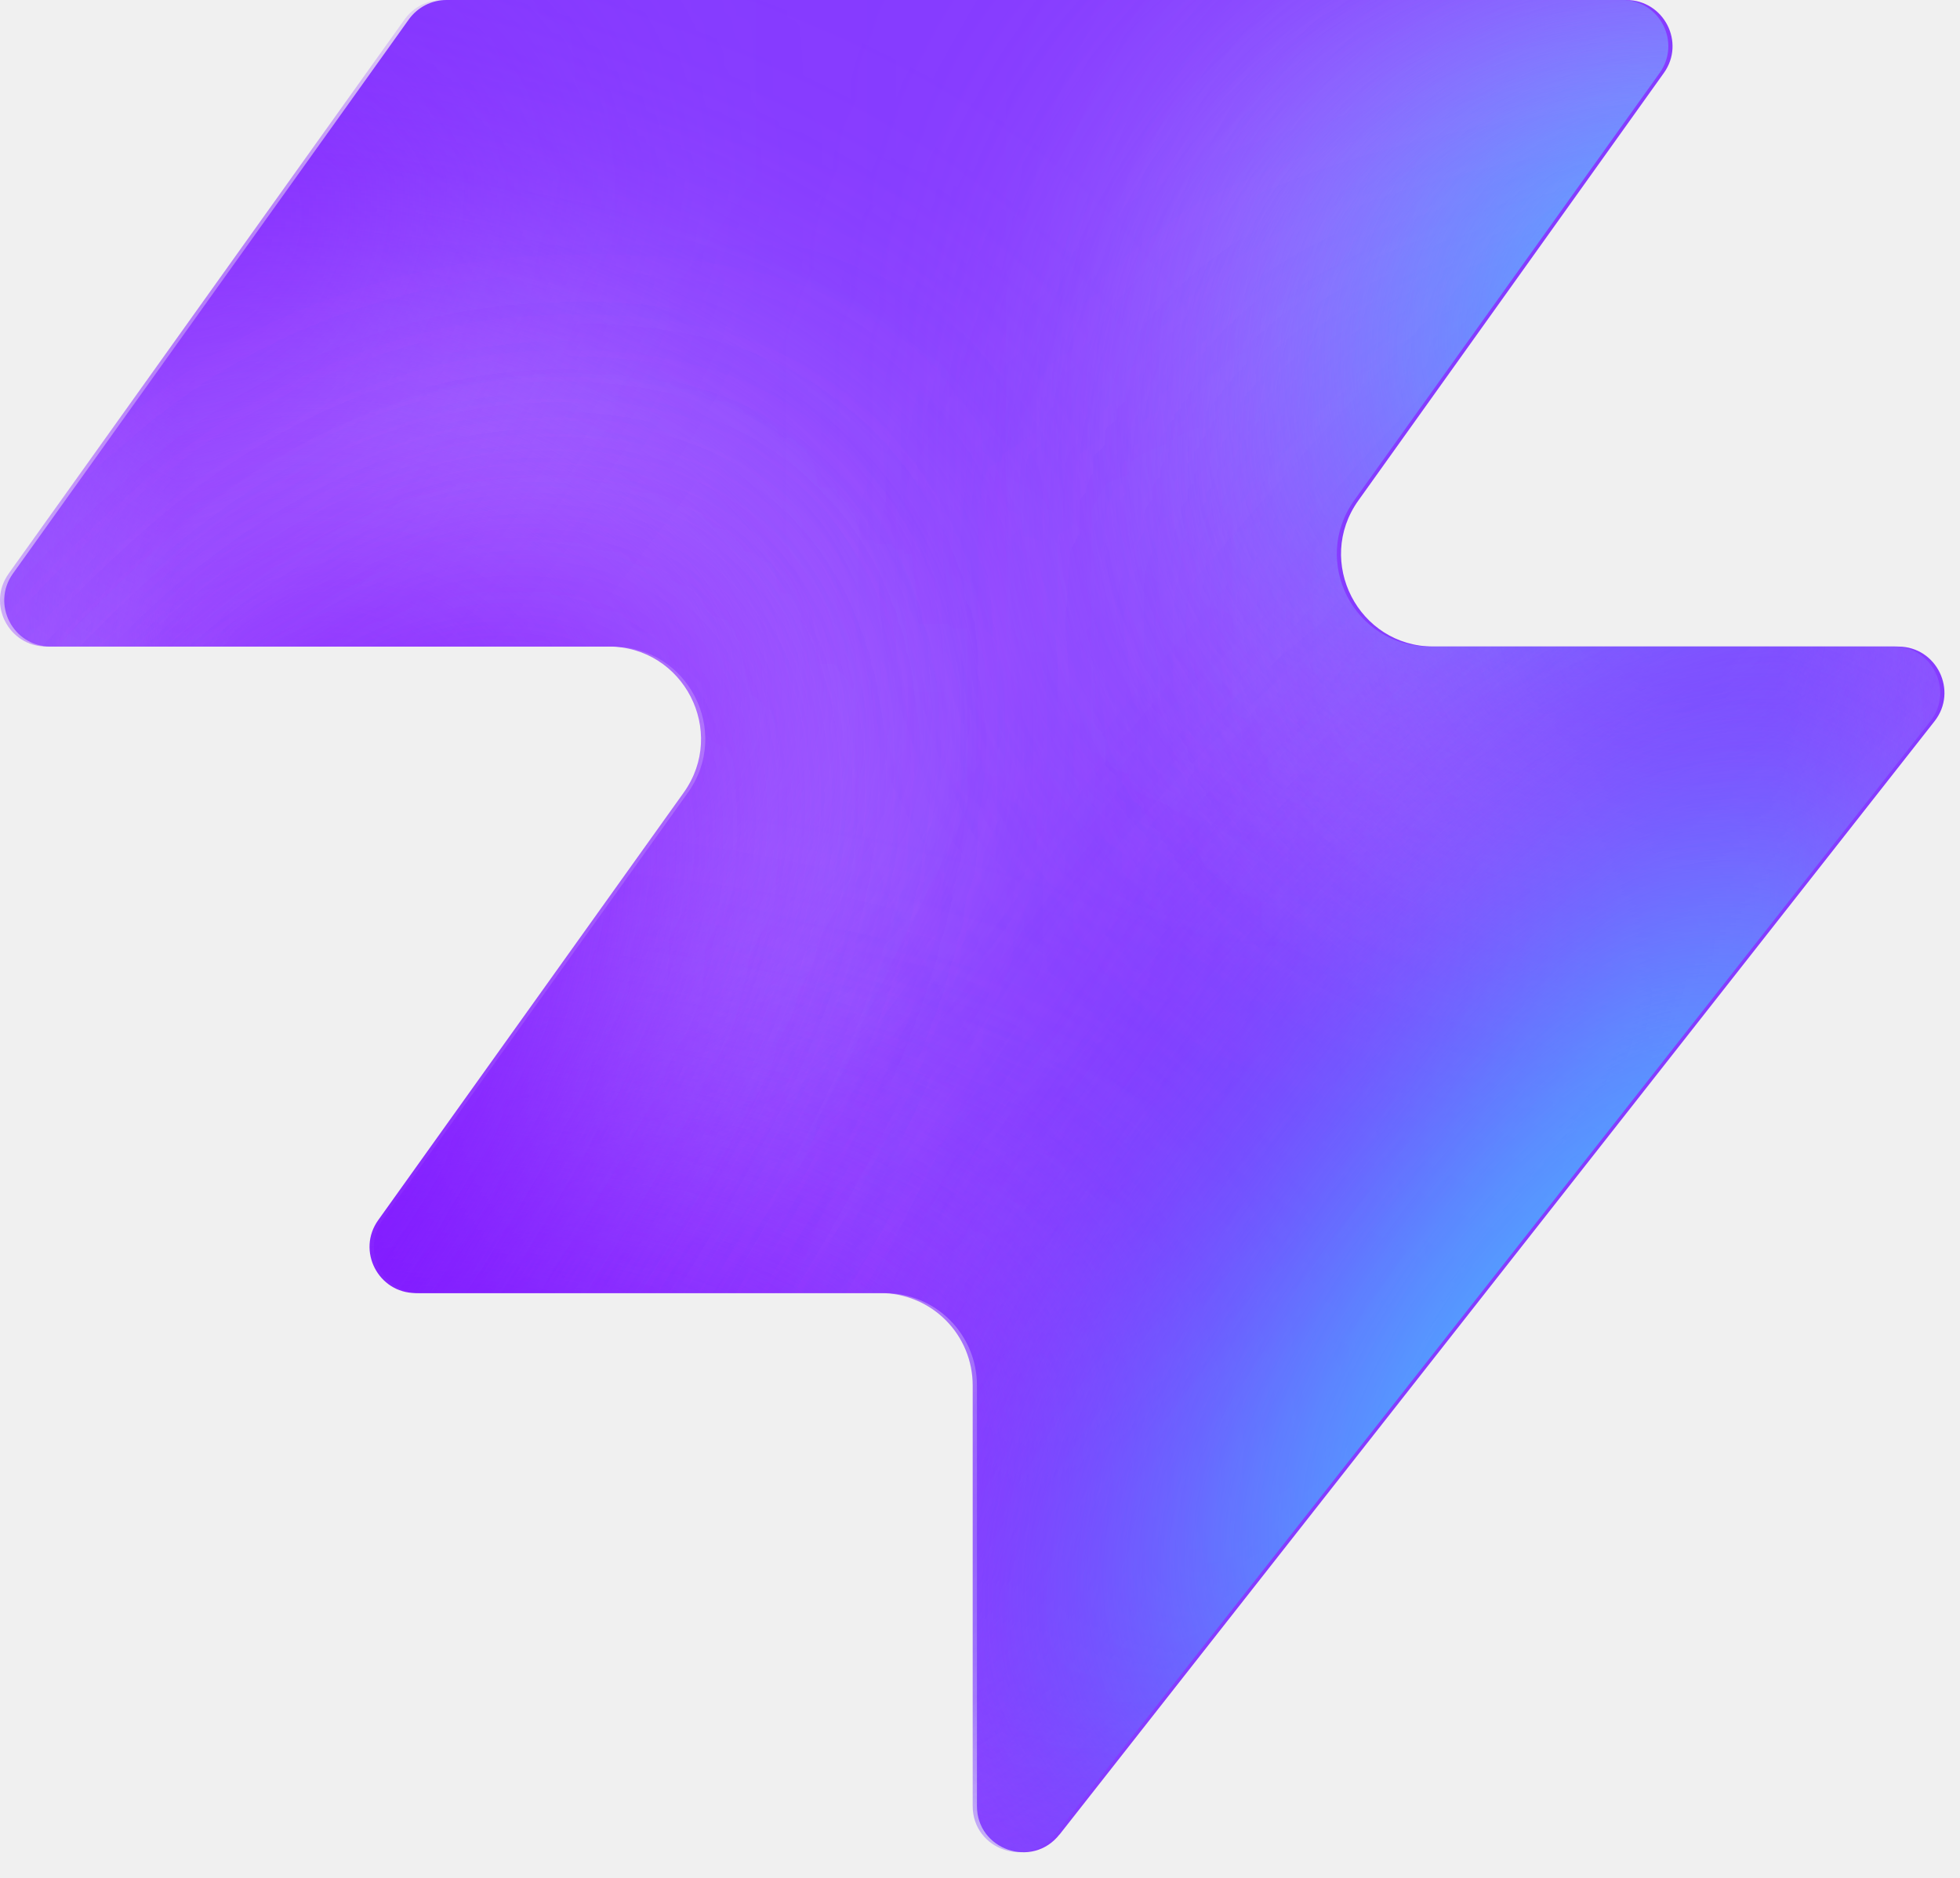
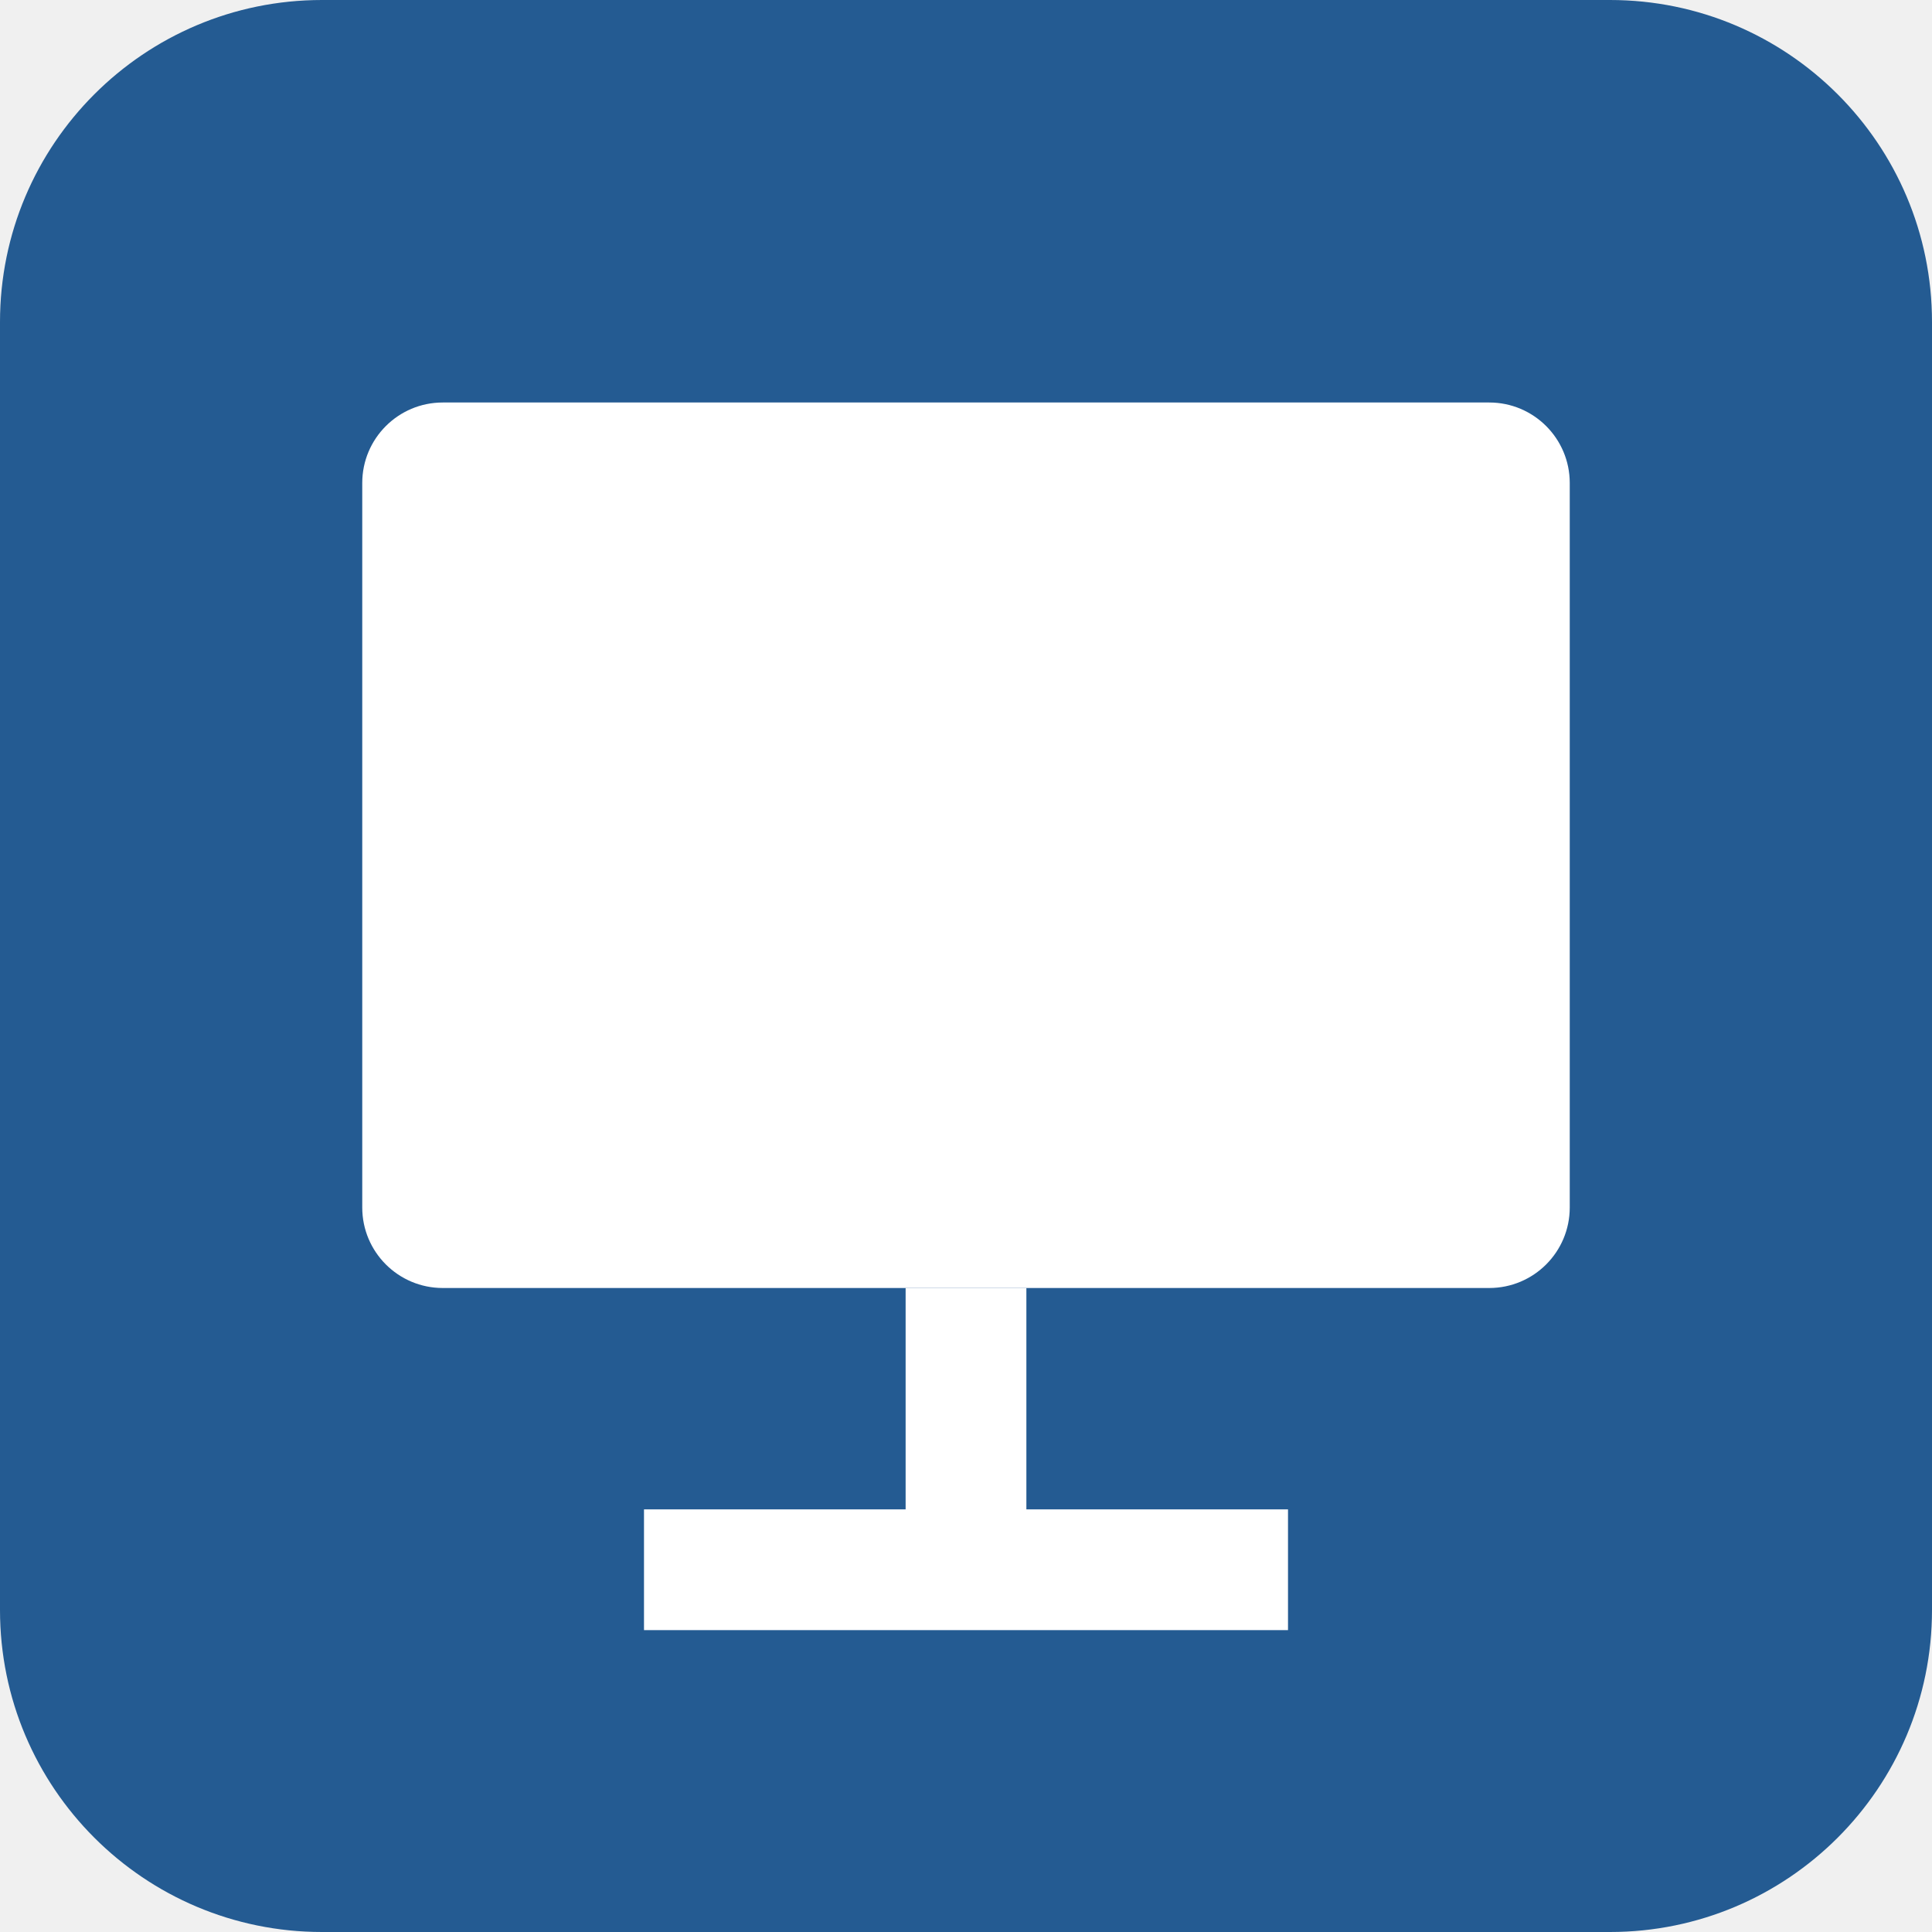
- <svg xmlns="http://www.w3.org/2000/svg" width="48" height="46" fill="none" viewBox="0 0 48 46">
-   <path fill="#863bff" d="M25.946 44.938c-.664.845-2.021.375-2.021-.698V33.937a2.26 2.26 0 0 0-2.262-2.262H10.287c-.92 0-1.456-1.04-.92-1.788l7.48-10.471c1.07-1.497 0-3.578-1.842-3.578H1.237c-.92 0-1.456-1.04-.92-1.788L10.013.474c.214-.297.556-.474.92-.474h28.894c.92 0 1.456 1.04.92 1.788l-7.48 10.471c-1.07 1.498 0 3.579 1.842 3.579h11.377c.943 0 1.473 1.088.89 1.83L25.947 44.94z" style="fill:#863bff;fill:color(display-p3 .525 .23 1);fill-opacity:1" />
-   <mask id="a" width="48" height="46" x="0" y="0" maskUnits="userSpaceOnUse" style="mask-type:alpha">
-     <path fill="#000" d="M25.842 44.938c-.664.844-2.021.375-2.021-.698V33.937a2.26 2.26 0 0 0-2.262-2.262H10.183c-.92 0-1.456-1.04-.92-1.788l7.48-10.471c1.07-1.498 0-3.579-1.842-3.579H1.133c-.92 0-1.456-1.04-.92-1.787L9.91.473c.214-.297.556-.474.92-.474h28.894c.92 0 1.456 1.04.92 1.788l-7.48 10.471c-1.07 1.498 0 3.578 1.842 3.578h11.377c.943 0 1.473 1.088.89 1.832L25.843 44.94z" style="fill:#000;fill-opacity:1" />
-   </mask>
-   <g mask="url(#a)">
-     <g filter="url(#b)">
-       <ellipse cx="5.508" cy="14.704" fill="#ede6ff" rx="5.508" ry="14.704" style="fill:#ede6ff;fill:color(display-p3 .927 .903 1);fill-opacity:1" transform="matrix(.00324 1 1 -.00324 -4.47 31.516)" />
-     </g>
-     <g filter="url(#c)">
-       <ellipse cx="10.399" cy="29.851" fill="#ede6ff" rx="10.399" ry="29.851" style="fill:#ede6ff;fill:color(display-p3 .927 .903 1);fill-opacity:1" transform="matrix(.00324 1 1 -.00324 -39.328 7.883)" />
-     </g>
-     <g filter="url(#d)">
-       <ellipse cx="5.508" cy="30.487" fill="#7e14ff" rx="5.508" ry="30.487" style="fill:#7e14ff;fill:color(display-p3 .492 .077 1);fill-opacity:1" transform="rotate(89.814 -25.913 -14.639)scale(1 -1)" />
-     </g>
-     <g filter="url(#e)">
-       <ellipse cx="5.508" cy="30.599" fill="#7e14ff" rx="5.508" ry="30.599" style="fill:#7e14ff;fill:color(display-p3 .492 .077 1);fill-opacity:1" transform="rotate(89.814 -32.644 -3.334)scale(1 -1)" />
-     </g>
-     <g filter="url(#f)">
-       <ellipse cx="5.508" cy="30.599" fill="#7e14ff" rx="5.508" ry="30.599" style="fill:#7e14ff;fill:color(display-p3 .492 .077 1);fill-opacity:1" transform="matrix(.00324 1 1 -.00324 -34.34 30.47)" />
-     </g>
-     <g filter="url(#g)">
-       <ellipse cx="14.072" cy="22.078" fill="#ede6ff" rx="14.072" ry="22.078" style="fill:#ede6ff;fill:color(display-p3 .927 .903 1);fill-opacity:1" transform="rotate(93.35 24.506 48.493)scale(-1 1)" />
-     </g>
-     <g filter="url(#h)">
-       <ellipse cx="3.47" cy="21.501" fill="#7e14ff" rx="3.47" ry="21.501" style="fill:#7e14ff;fill:color(display-p3 .492 .077 1);fill-opacity:1" transform="rotate(89.009 28.708 47.59)scale(-1 1)" />
-     </g>
-     <g filter="url(#i)">
-       <ellipse cx="3.47" cy="21.501" fill="#7e14ff" rx="3.47" ry="21.501" style="fill:#7e14ff;fill:color(display-p3 .492 .077 1);fill-opacity:1" transform="rotate(89.009 28.708 47.59)scale(-1 1)" />
-     </g>
-     <g filter="url(#j)">
-       <ellipse cx=".387" cy="8.972" fill="#7e14ff" rx="4.407" ry="29.108" style="fill:#7e14ff;fill:color(display-p3 .492 .077 1);fill-opacity:1" transform="rotate(39.51 .387 8.972)" />
-     </g>
-     <g filter="url(#k)">
-       <ellipse cx="47.523" cy="-6.092" fill="#7e14ff" rx="4.407" ry="29.108" style="fill:#7e14ff;fill:color(display-p3 .492 .077 1);fill-opacity:1" transform="rotate(37.892 47.523 -6.092)" />
-     </g>
-     <g filter="url(#l)">
-       <ellipse cx="41.412" cy="6.333" fill="#47bfff" rx="5.971" ry="9.665" style="fill:#47bfff;fill:color(display-p3 .28 .748 1);fill-opacity:1" transform="rotate(37.892 41.412 6.333)" />
-     </g>
-     <g filter="url(#m)">
-       <ellipse cx="-1.879" cy="38.332" fill="#7e14ff" rx="4.407" ry="29.108" style="fill:#7e14ff;fill:color(display-p3 .492 .077 1);fill-opacity:1" transform="rotate(37.892 -1.88 38.332)" />
-     </g>
-     <g filter="url(#n)">
-       <ellipse cx="-1.879" cy="38.332" fill="#7e14ff" rx="4.407" ry="29.108" style="fill:#7e14ff;fill:color(display-p3 .492 .077 1);fill-opacity:1" transform="rotate(37.892 -1.88 38.332)" />
-     </g>
-     <g filter="url(#o)">
-       <ellipse cx="35.651" cy="29.907" fill="#7e14ff" rx="4.407" ry="29.108" style="fill:#7e14ff;fill:color(display-p3 .492 .077 1);fill-opacity:1" transform="rotate(37.892 35.651 29.907)" />
-     </g>
-     <g filter="url(#p)">
-       <ellipse cx="38.418" cy="32.4" fill="#47bfff" rx="5.971" ry="15.297" style="fill:#47bfff;fill:color(display-p3 .28 .748 1);fill-opacity:1" transform="rotate(37.892 38.418 32.4)" />
-     </g>
-   </g>
-   <defs>
-     <filter id="b" width="60.045" height="41.654" x="-19.77" y="16.149" color-interpolation-filters="sRGB" filterUnits="userSpaceOnUse">
-       <feFlood flood-opacity="0" result="BackgroundImageFix" />
-       <feBlend in="SourceGraphic" in2="BackgroundImageFix" result="shape" />
-       <feGaussianBlur result="effect1_foregroundBlur_2002_17158" stdDeviation="7.659" />
-     </filter>
-     <filter id="c" width="90.34" height="51.437" x="-54.613" y="-7.533" color-interpolation-filters="sRGB" filterUnits="userSpaceOnUse">
-       <feFlood flood-opacity="0" result="BackgroundImageFix" />
-       <feBlend in="SourceGraphic" in2="BackgroundImageFix" result="shape" />
-       <feGaussianBlur result="effect1_foregroundBlur_2002_17158" stdDeviation="7.659" />
-     </filter>
-     <filter id="d" width="79.355" height="29.4" x="-49.64" y="2.03" color-interpolation-filters="sRGB" filterUnits="userSpaceOnUse">
-       <feFlood flood-opacity="0" result="BackgroundImageFix" />
-       <feBlend in="SourceGraphic" in2="BackgroundImageFix" result="shape" />
-       <feGaussianBlur result="effect1_foregroundBlur_2002_17158" stdDeviation="4.596" />
-     </filter>
-     <filter id="e" width="79.579" height="29.4" x="-45.045" y="20.029" color-interpolation-filters="sRGB" filterUnits="userSpaceOnUse">
-       <feFlood flood-opacity="0" result="BackgroundImageFix" />
-       <feBlend in="SourceGraphic" in2="BackgroundImageFix" result="shape" />
-       <feGaussianBlur result="effect1_foregroundBlur_2002_17158" stdDeviation="4.596" />
-     </filter>
-     <filter id="f" width="79.579" height="29.4" x="-43.513" y="21.178" color-interpolation-filters="sRGB" filterUnits="userSpaceOnUse">
-       <feFlood flood-opacity="0" result="BackgroundImageFix" />
-       <feBlend in="SourceGraphic" in2="BackgroundImageFix" result="shape" />
-       <feGaussianBlur result="effect1_foregroundBlur_2002_17158" stdDeviation="4.596" />
-     </filter>
-     <filter id="g" width="74.749" height="58.852" x="15.756" y="-17.901" color-interpolation-filters="sRGB" filterUnits="userSpaceOnUse">
-       <feFlood flood-opacity="0" result="BackgroundImageFix" />
-       <feBlend in="SourceGraphic" in2="BackgroundImageFix" result="shape" />
-       <feGaussianBlur result="effect1_foregroundBlur_2002_17158" stdDeviation="7.659" />
-     </filter>
-     <filter id="h" width="61.377" height="25.362" x="23.548" y="2.284" color-interpolation-filters="sRGB" filterUnits="userSpaceOnUse">
-       <feFlood flood-opacity="0" result="BackgroundImageFix" />
-       <feBlend in="SourceGraphic" in2="BackgroundImageFix" result="shape" />
-       <feGaussianBlur result="effect1_foregroundBlur_2002_17158" stdDeviation="4.596" />
-     </filter>
-     <filter id="i" width="61.377" height="25.362" x="23.548" y="2.284" color-interpolation-filters="sRGB" filterUnits="userSpaceOnUse">
-       <feFlood flood-opacity="0" result="BackgroundImageFix" />
-       <feBlend in="SourceGraphic" in2="BackgroundImageFix" result="shape" />
-       <feGaussianBlur result="effect1_foregroundBlur_2002_17158" stdDeviation="4.596" />
-     </filter>
-     <filter id="j" width="56.045" height="63.649" x="-27.636" y="-22.853" color-interpolation-filters="sRGB" filterUnits="userSpaceOnUse">
-       <feFlood flood-opacity="0" result="BackgroundImageFix" />
-       <feBlend in="SourceGraphic" in2="BackgroundImageFix" result="shape" />
-       <feGaussianBlur result="effect1_foregroundBlur_2002_17158" stdDeviation="4.596" />
-     </filter>
-     <filter id="k" width="54.814" height="64.646" x="20.116" y="-38.415" color-interpolation-filters="sRGB" filterUnits="userSpaceOnUse">
-       <feFlood flood-opacity="0" result="BackgroundImageFix" />
-       <feBlend in="SourceGraphic" in2="BackgroundImageFix" result="shape" />
-       <feGaussianBlur result="effect1_foregroundBlur_2002_17158" stdDeviation="4.596" />
-     </filter>
-     <filter id="l" width="33.541" height="35.313" x="24.641" y="-11.323" color-interpolation-filters="sRGB" filterUnits="userSpaceOnUse">
-       <feFlood flood-opacity="0" result="BackgroundImageFix" />
-       <feBlend in="SourceGraphic" in2="BackgroundImageFix" result="shape" />
-       <feGaussianBlur result="effect1_foregroundBlur_2002_17158" stdDeviation="4.596" />
-     </filter>
-     <filter id="m" width="54.814" height="64.646" x="-29.286" y="6.009" color-interpolation-filters="sRGB" filterUnits="userSpaceOnUse">
-       <feFlood flood-opacity="0" result="BackgroundImageFix" />
-       <feBlend in="SourceGraphic" in2="BackgroundImageFix" result="shape" />
-       <feGaussianBlur result="effect1_foregroundBlur_2002_17158" stdDeviation="4.596" />
-     </filter>
-     <filter id="n" width="54.814" height="64.646" x="-29.286" y="6.009" color-interpolation-filters="sRGB" filterUnits="userSpaceOnUse">
-       <feFlood flood-opacity="0" result="BackgroundImageFix" />
-       <feBlend in="SourceGraphic" in2="BackgroundImageFix" result="shape" />
-       <feGaussianBlur result="effect1_foregroundBlur_2002_17158" stdDeviation="4.596" />
-     </filter>
-     <filter id="o" width="54.814" height="64.646" x="8.244" y="-2.416" color-interpolation-filters="sRGB" filterUnits="userSpaceOnUse">
-       <feFlood flood-opacity="0" result="BackgroundImageFix" />
-       <feBlend in="SourceGraphic" in2="BackgroundImageFix" result="shape" />
-       <feGaussianBlur result="effect1_foregroundBlur_2002_17158" stdDeviation="4.596" />
-     </filter>
-     <filter id="p" width="39.409" height="43.623" x="18.713" y="10.588" color-interpolation-filters="sRGB" filterUnits="userSpaceOnUse">
-       <feFlood flood-opacity="0" result="BackgroundImageFix" />
-       <feBlend in="SourceGraphic" in2="BackgroundImageFix" result="shape" />
-       <feGaussianBlur result="effect1_foregroundBlur_2002_17158" stdDeviation="4.596" />
-     </filter>
-   </defs>
+ <svg xmlns="http://www.w3.org/2000/svg" viewBox="0 0 48 48">
+   <rect width="48" height="48" rx="8" fill="#245b92" />
+   <rect x="9" y="10" width="30" height="22" rx="2" fill="white" />
+   <path d="M24 32v7m-8 0h16" stroke="white" stroke-width="3" />
</svg>
